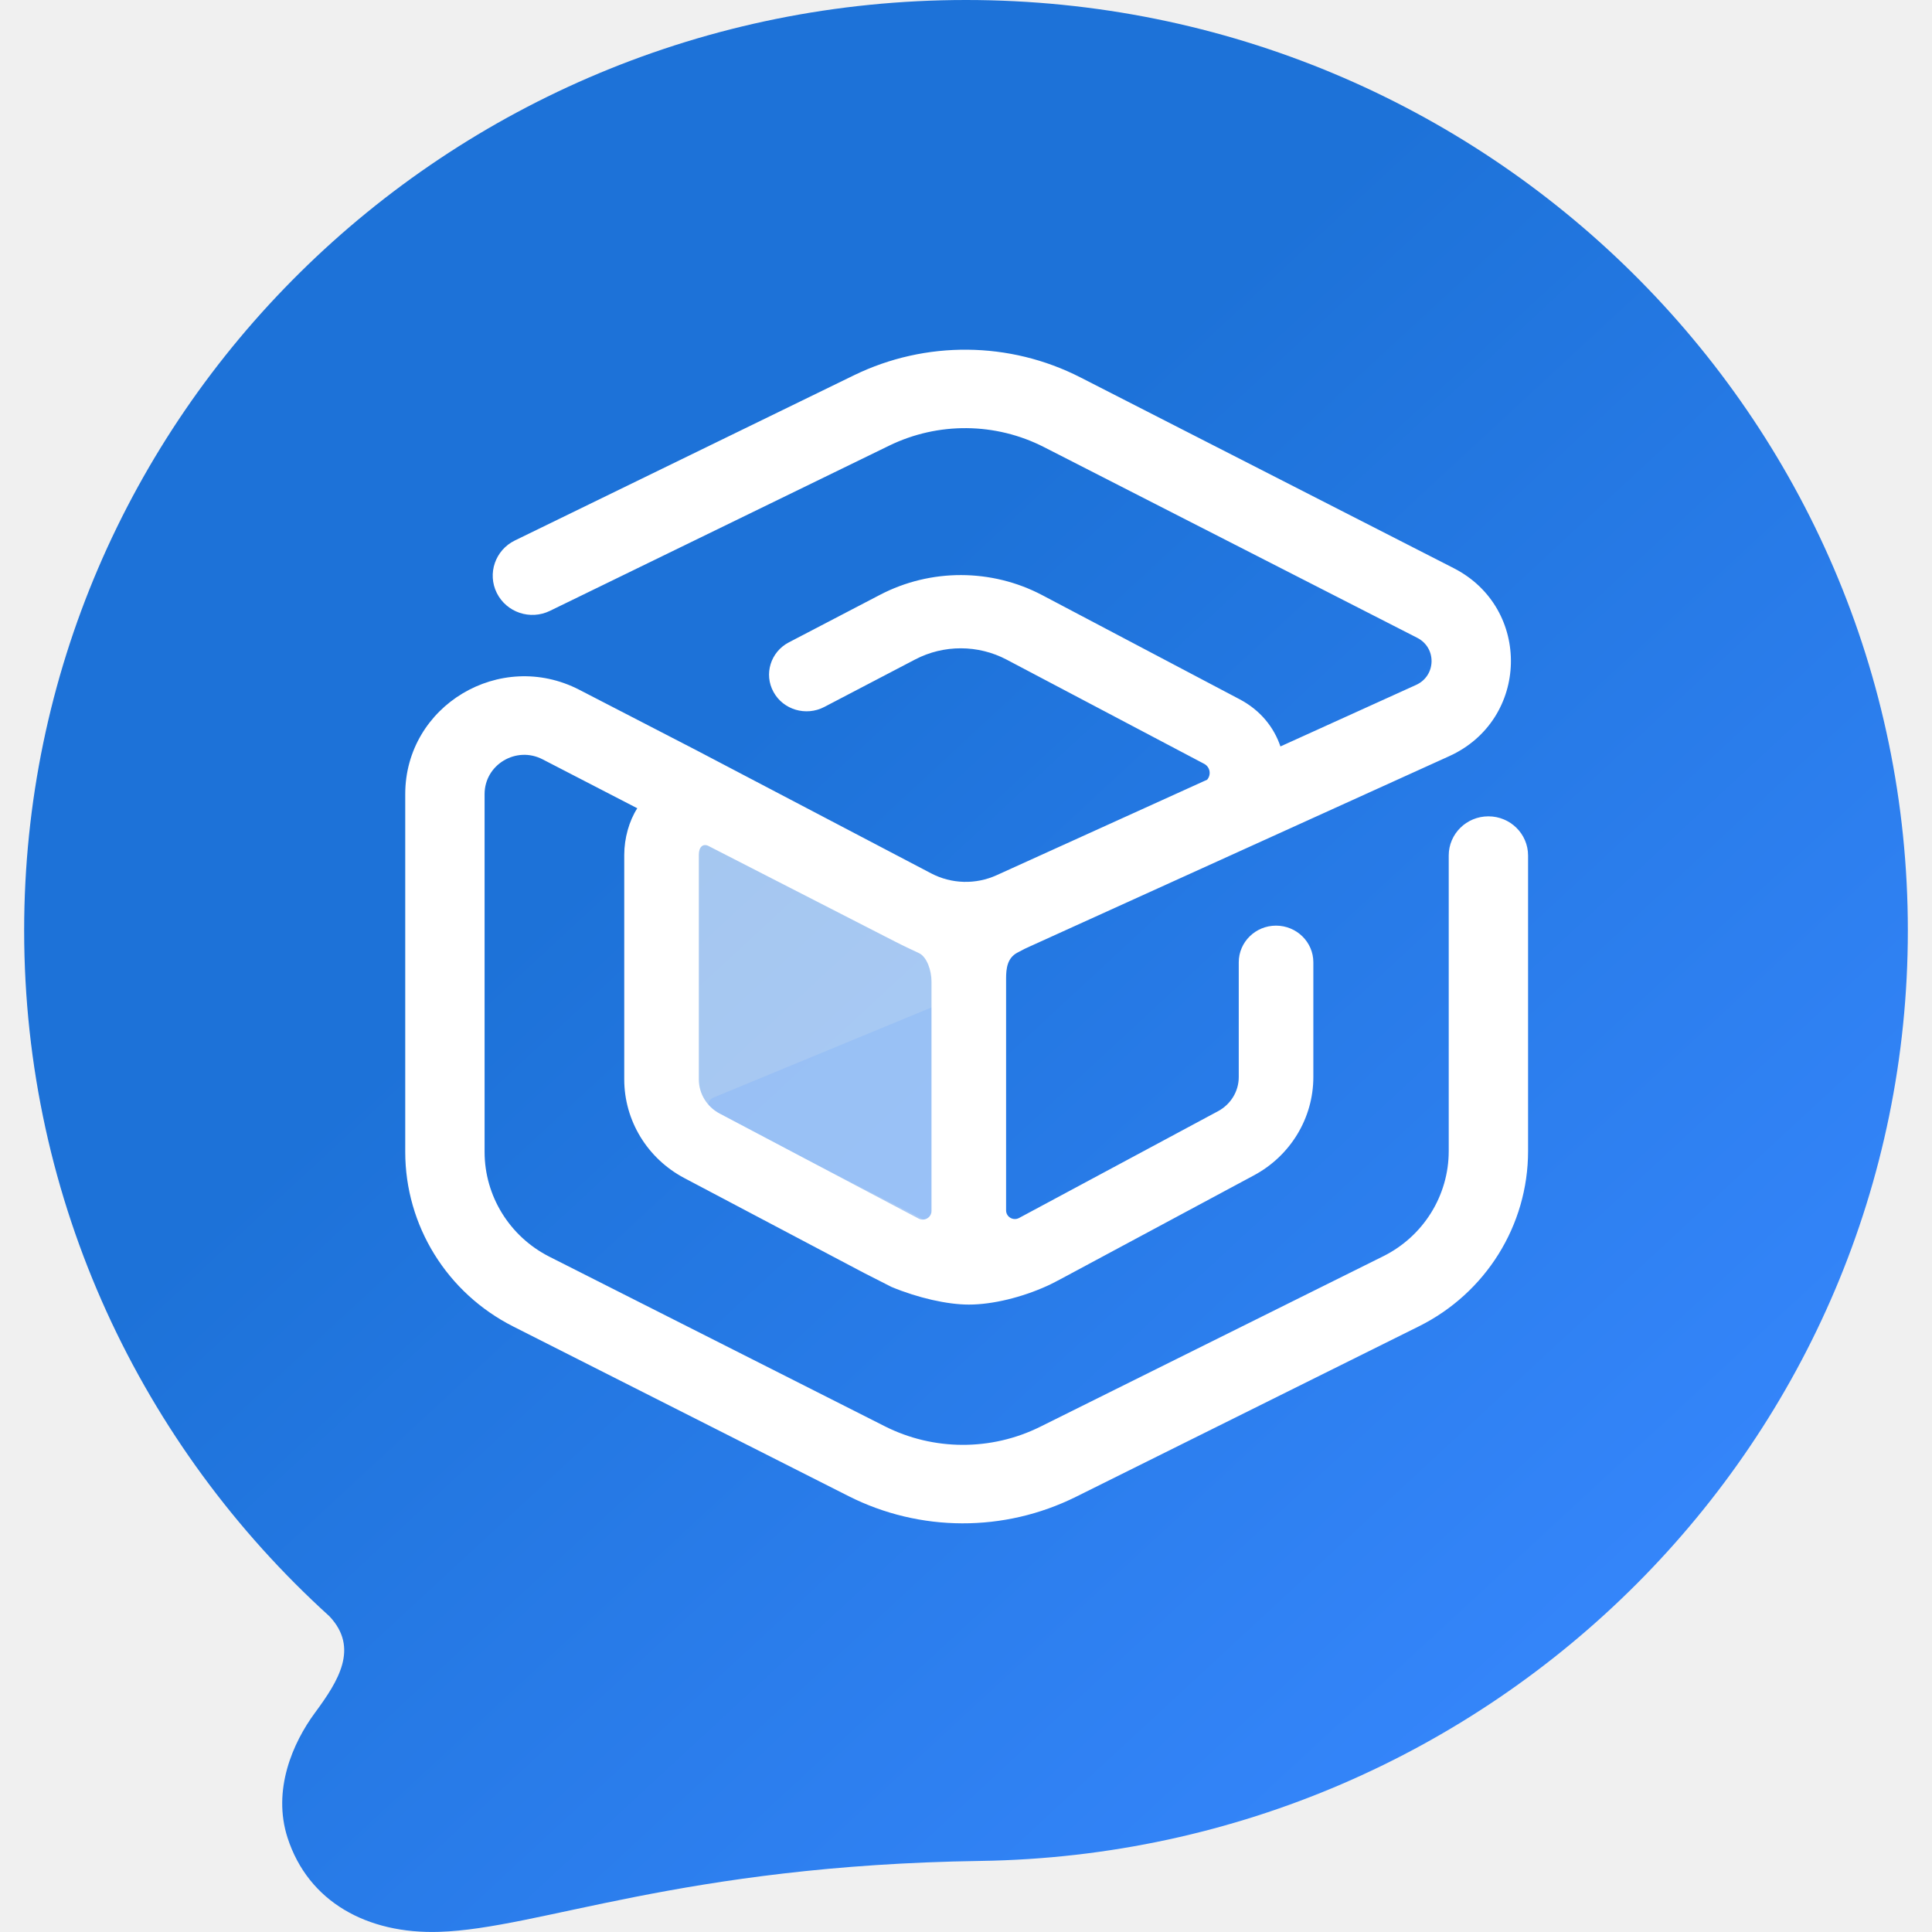
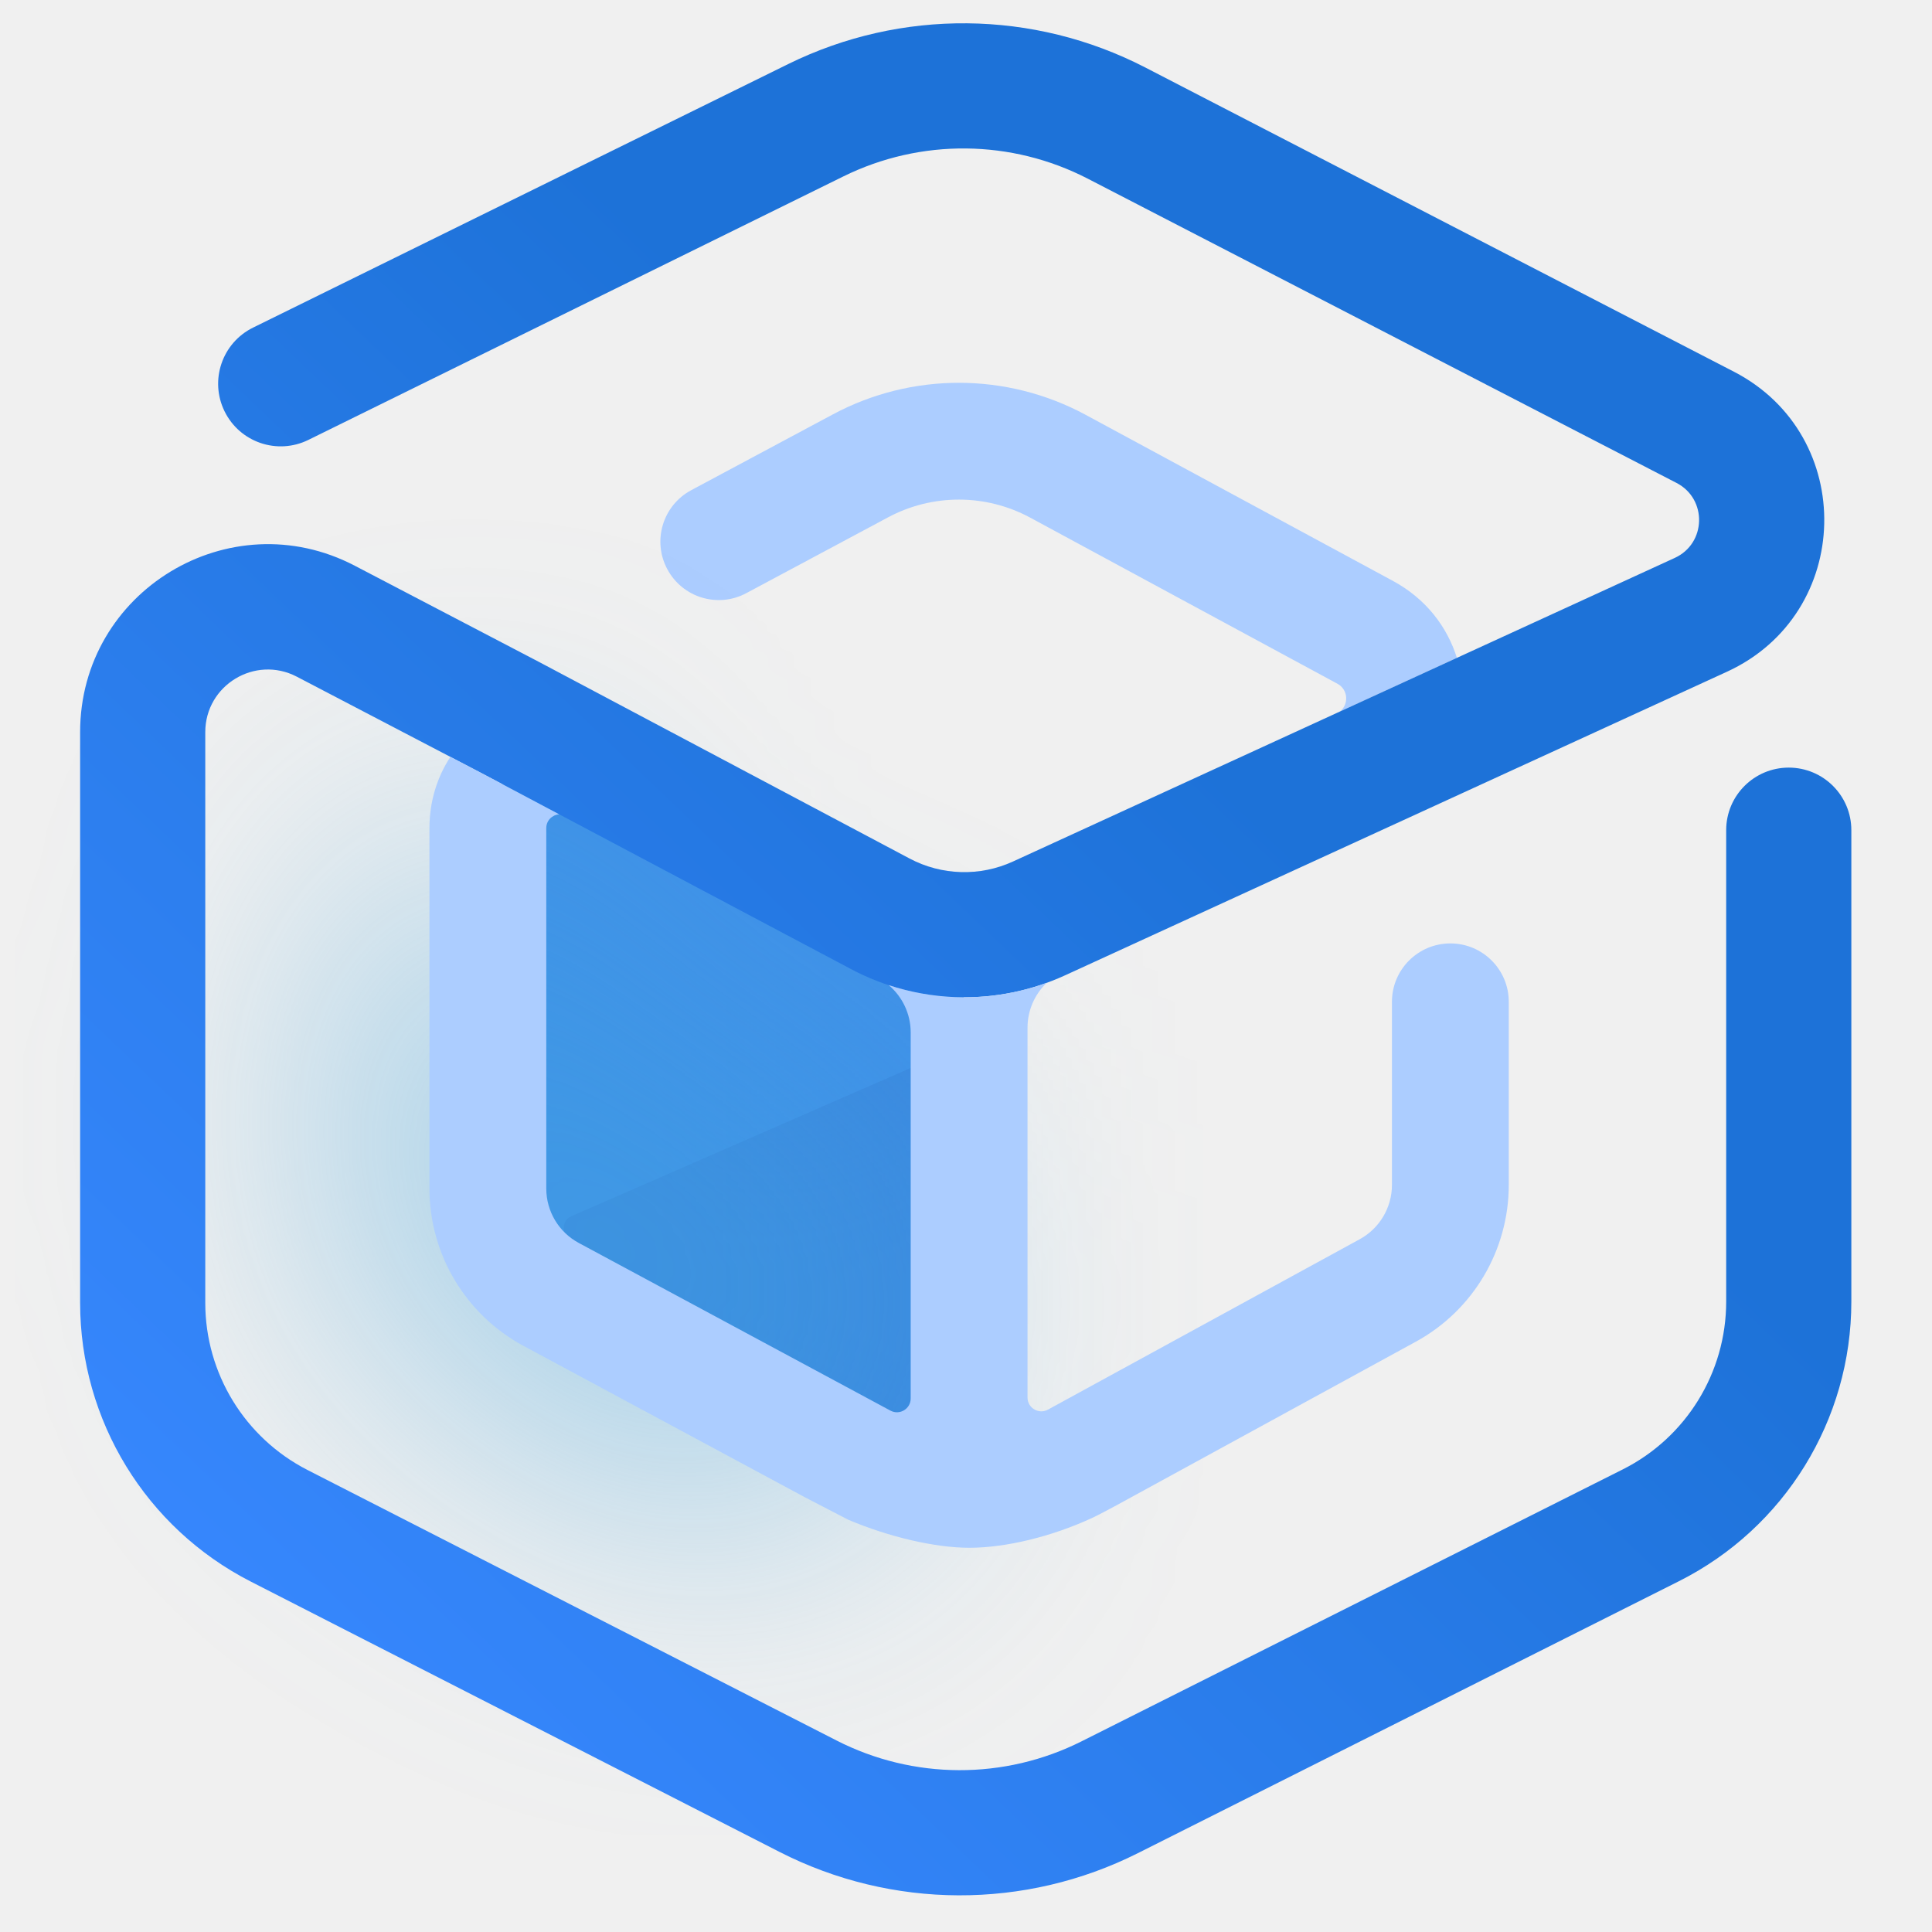
- <svg xmlns="http://www.w3.org/2000/svg" width="28" height="28" viewBox="0 0 28 28" fill="none">
-   <path fill-rule="evenodd" clip-rule="evenodd" d="M14.21 26.97C21.653 26.86 27.65 20.864 27.65 13.485C27.65 6.037 21.539 0 14 0C6.461 0 0.35 6.037 0.35 13.485C0.35 17.418 2.055 20.959 4.774 23.424C5.208 23.884 4.903 24.364 4.566 24.821C4.242 25.259 3.945 25.943 4.167 26.633C4.468 27.565 5.325 28.031 6.365 27.998C7.811 27.953 9.881 27.034 14.21 26.97Z" fill="url(#paint0_linear)" />
-   <path opacity="0.6" d="M13.123 18.14L10.176 16.618C9.807 16.427 9.577 16.057 9.577 15.655V12.38C9.577 11.888 10.121 11.571 10.575 11.798L13.517 13.268C13.893 13.456 14.13 13.83 14.13 14.237V16.154V17.563C14.13 18.059 13.578 18.375 13.123 18.14Z" fill="white" />
-   <path opacity="0.2" d="M13.599 14.56L10.339 15.907C10.248 15.945 10.242 16.066 10.33 16.111L13.422 17.691C13.502 17.732 13.599 17.677 13.599 17.591V14.56Z" fill="#609FFF" />
-   <path fill-rule="evenodd" clip-rule="evenodd" d="M15.659 5.47C14.633 4.945 13.415 4.934 12.378 5.438L7.462 7.833C7.177 7.972 7.06 8.313 7.2 8.594C7.341 8.876 7.685 8.992 7.97 8.853L12.886 6.459C13.596 6.113 14.429 6.121 15.131 6.48L20.54 9.244C20.824 9.389 20.814 9.794 20.524 9.926L18.557 10.818C18.464 10.542 18.268 10.294 17.967 10.135L15.106 8.626C14.372 8.239 13.487 8.237 12.751 8.622L11.432 9.31C11.168 9.448 11.068 9.77 11.21 10.028C11.351 10.287 11.681 10.384 11.946 10.246L13.264 9.557C13.678 9.341 14.176 9.342 14.589 9.56L17.45 11.069C17.541 11.117 17.555 11.23 17.495 11.3L14.444 12.684C14.14 12.822 13.789 12.812 13.494 12.657L10.09 10.872L8.396 9.997C7.248 9.404 5.873 10.227 5.873 11.509V16.694C5.873 17.762 6.477 18.739 7.439 19.225L12.298 21.683C13.331 22.205 14.554 22.209 15.591 21.694L20.562 19.223C21.533 18.741 22.146 17.758 22.146 16.683V12.399C22.146 12.085 21.888 11.831 21.571 11.831C21.253 11.831 20.996 12.085 20.996 12.399V16.683C20.996 17.328 20.628 17.918 20.046 18.207L15.075 20.678C14.365 21.03 13.528 21.027 12.822 20.67L7.962 18.213C7.386 17.921 7.023 17.334 7.023 16.694V11.509C7.023 11.082 7.481 10.807 7.864 11.005L9.236 11.714C9.118 11.896 9.047 12.149 9.047 12.39V15.643C9.047 16.24 9.381 16.789 9.917 17.073L12.519 18.447L12.92 18.651C13.302 18.81 13.729 18.907 14.041 18.907C14.384 18.907 14.81 18.803 15.181 18.634C15.217 18.619 15.36 18.544 15.395 18.525L18.173 17.034C18.703 16.75 19.034 16.203 19.034 15.61V13.946C19.034 13.653 18.791 13.415 18.493 13.415C18.195 13.415 17.953 13.653 17.953 13.946V15.61C17.953 15.815 17.838 16.004 17.655 16.103L14.769 17.652C14.684 17.697 14.581 17.637 14.581 17.542V14.181C14.581 14.033 14.6 13.886 14.74 13.809C14.839 13.755 14.863 13.745 14.924 13.717L21.003 10.959C22.165 10.432 22.203 8.814 21.068 8.234L15.659 5.47ZM10.128 12.39C10.128 12.269 10.19 12.229 10.257 12.255L12.966 13.643C13.082 13.704 13.316 13.812 13.316 13.812C13.434 13.866 13.5 14.066 13.5 14.225V17.55C13.5 17.645 13.397 17.705 13.312 17.66L10.429 16.138C10.244 16.04 10.128 15.85 10.128 15.643V12.39Z" fill="white" />
+ <svg xmlns="http://www.w3.org/2000/svg" width="32" height="32" viewBox="0 0 32 32" fill="none">
+   <path fill-rule="evenodd" clip-rule="evenodd" d="M24.131 10.897C23.97 10.382 23.619 9.918 23.072 9.622L17.984 6.872C16.677 6.166 15.103 6.163 13.794 6.864L11.449 8.119C10.978 8.371 10.8 8.957 11.053 9.428C11.305 9.899 11.891 10.077 12.362 9.824L14.707 8.57C15.444 8.175 16.329 8.177 17.064 8.574L22.152 11.325C22.334 11.423 22.343 11.671 22.19 11.787L24.131 10.897Z" fill="#ACCDFF" />
+   <path d="M14.289 24.216L9.129 21.44C8.483 21.093 8.08 20.419 8.08 19.685V13.716C8.08 12.819 9.031 12.241 9.827 12.655L14.978 15.333C15.637 15.676 16.051 16.358 16.051 17.101V20.595V23.163C16.051 24.068 15.085 24.645 14.289 24.216Z" fill="#3F91E8" />
+   <path d="M15.084 17.689L9.462 20.145C9.304 20.214 9.294 20.435 9.446 20.517L14.778 23.398C14.917 23.472 15.084 23.372 15.084 23.215V17.689Z" fill="#3B89E0" />
+   <g filter="url(#filter0_f)">
+     <path d="M9.025 13.561V14.732C9.025 15.945 9.795 17.025 10.943 17.42L15.047 18.83V22.218C15.44 24.498 13.092 26.275 11.009 25.267L9.407 24.492C9.407 24.492 6.48 23.2 5.634 21.502C4.593 19.415 5.034 15.585 6.681 13.941C7.707 12.917 9.025 13.561 9.025 13.561Z" fill="#41A5DE" fill-opacity="0.4" />
+   </g>
+   <path fill-rule="evenodd" clip-rule="evenodd" d="M18.97 1.118C17.119 0.162 14.924 0.141 13.055 1.061L4.192 5.426C3.678 5.679 3.467 6.3 3.72 6.814C3.973 7.328 4.594 7.539 5.108 7.286L13.971 2.921C15.25 2.291 16.752 2.306 18.018 2.96L27.769 7.999C28.28 8.264 28.263 9.001 27.739 9.241L16.779 14.269C16.232 14.52 15.598 14.502 15.066 14.22L8.93 10.965L5.876 9.37C3.805 8.289 1.327 9.791 1.327 12.127V21.579C1.327 23.525 2.417 25.307 4.15 26.194L12.91 30.673C14.773 31.625 16.978 31.633 18.847 30.694L27.808 26.19C29.559 25.31 30.664 23.518 30.664 21.559V13.75C30.664 13.178 30.2 12.714 29.627 12.714C29.055 12.714 28.591 13.178 28.591 13.75V21.559C28.591 22.735 27.928 23.81 26.878 24.338L17.916 28.841C16.637 29.484 15.128 29.479 13.854 28.827L5.094 24.348C4.054 23.816 3.4 22.747 3.4 21.579V12.127C3.4 11.348 4.226 10.848 4.916 11.208L7.965 12.8L7.971 12.803L14.095 16.051C15.197 16.636 16.509 16.674 17.644 16.153L28.604 11.126C30.698 10.165 30.767 7.215 28.72 6.157L18.97 1.118Z" fill="url(#paint0_linear)" />
+   <path fill-rule="evenodd" clip-rule="evenodd" d="M7.46 12.536C7.242 12.869 7.113 13.271 7.113 13.716V19.685C7.113 20.775 7.712 21.776 8.671 22.292L13.329 24.798L14.046 25.17C14.729 25.46 15.495 25.636 16.054 25.636C16.666 25.636 17.43 25.448 18.095 25.139C18.159 25.111 18.414 24.975 18.477 24.941C18.419 24.974 18.538 24.909 18.477 24.941L23.45 22.223C24.4 21.704 24.99 20.708 24.99 19.625V16.593C24.99 16.059 24.557 15.626 24.023 15.626C23.488 15.626 23.055 16.059 23.055 16.593V19.625C23.055 20 22.851 20.345 22.522 20.525L17.357 23.348C17.205 23.431 17.019 23.321 17.019 23.148V17.02C17.019 16.736 17.137 16.47 17.336 16.279C17.204 16.327 17.07 16.368 16.935 16.401C16.204 16.582 15.436 16.553 14.72 16.317C14.948 16.51 15.084 16.795 15.084 17.101V23.163C15.084 23.336 14.9 23.446 14.748 23.364L9.588 20.588C9.255 20.41 9.048 20.063 9.048 19.685V13.716C9.048 13.589 9.148 13.495 9.262 13.488L7.971 12.803L7.965 12.8L7.46 12.536Z" fill="#ACCDFF" />
  <defs>
-     <linearGradient id="paint0_linear" x1="24.163" y1="26.343" x2="10.084" y2="11.135" gradientUnits="userSpaceOnUse">
+     <filter id="filter0_f" x="0.246" y="8.535" width="19.671" height="21.848" filterUnits="userSpaceOnUse" color-interpolation-filters="sRGB">
+       <feFlood flood-opacity="0" result="BackgroundImageFix" />
+       <feBlend mode="normal" in="SourceGraphic" in2="BackgroundImageFix" result="shape" />
+       <feGaussianBlur stdDeviation="2.413" result="effect1_foregroundBlur" />
+     </filter>
+     <linearGradient id="paint0_linear" x1="5.073" y1="29.558" x2="20.694" y2="13.184" gradientUnits="userSpaceOnUse">
      <stop stop-color="#3888FF" />
      <stop offset="1" stop-color="#1D72D8" />
    </linearGradient>
  </defs>
</svg>
